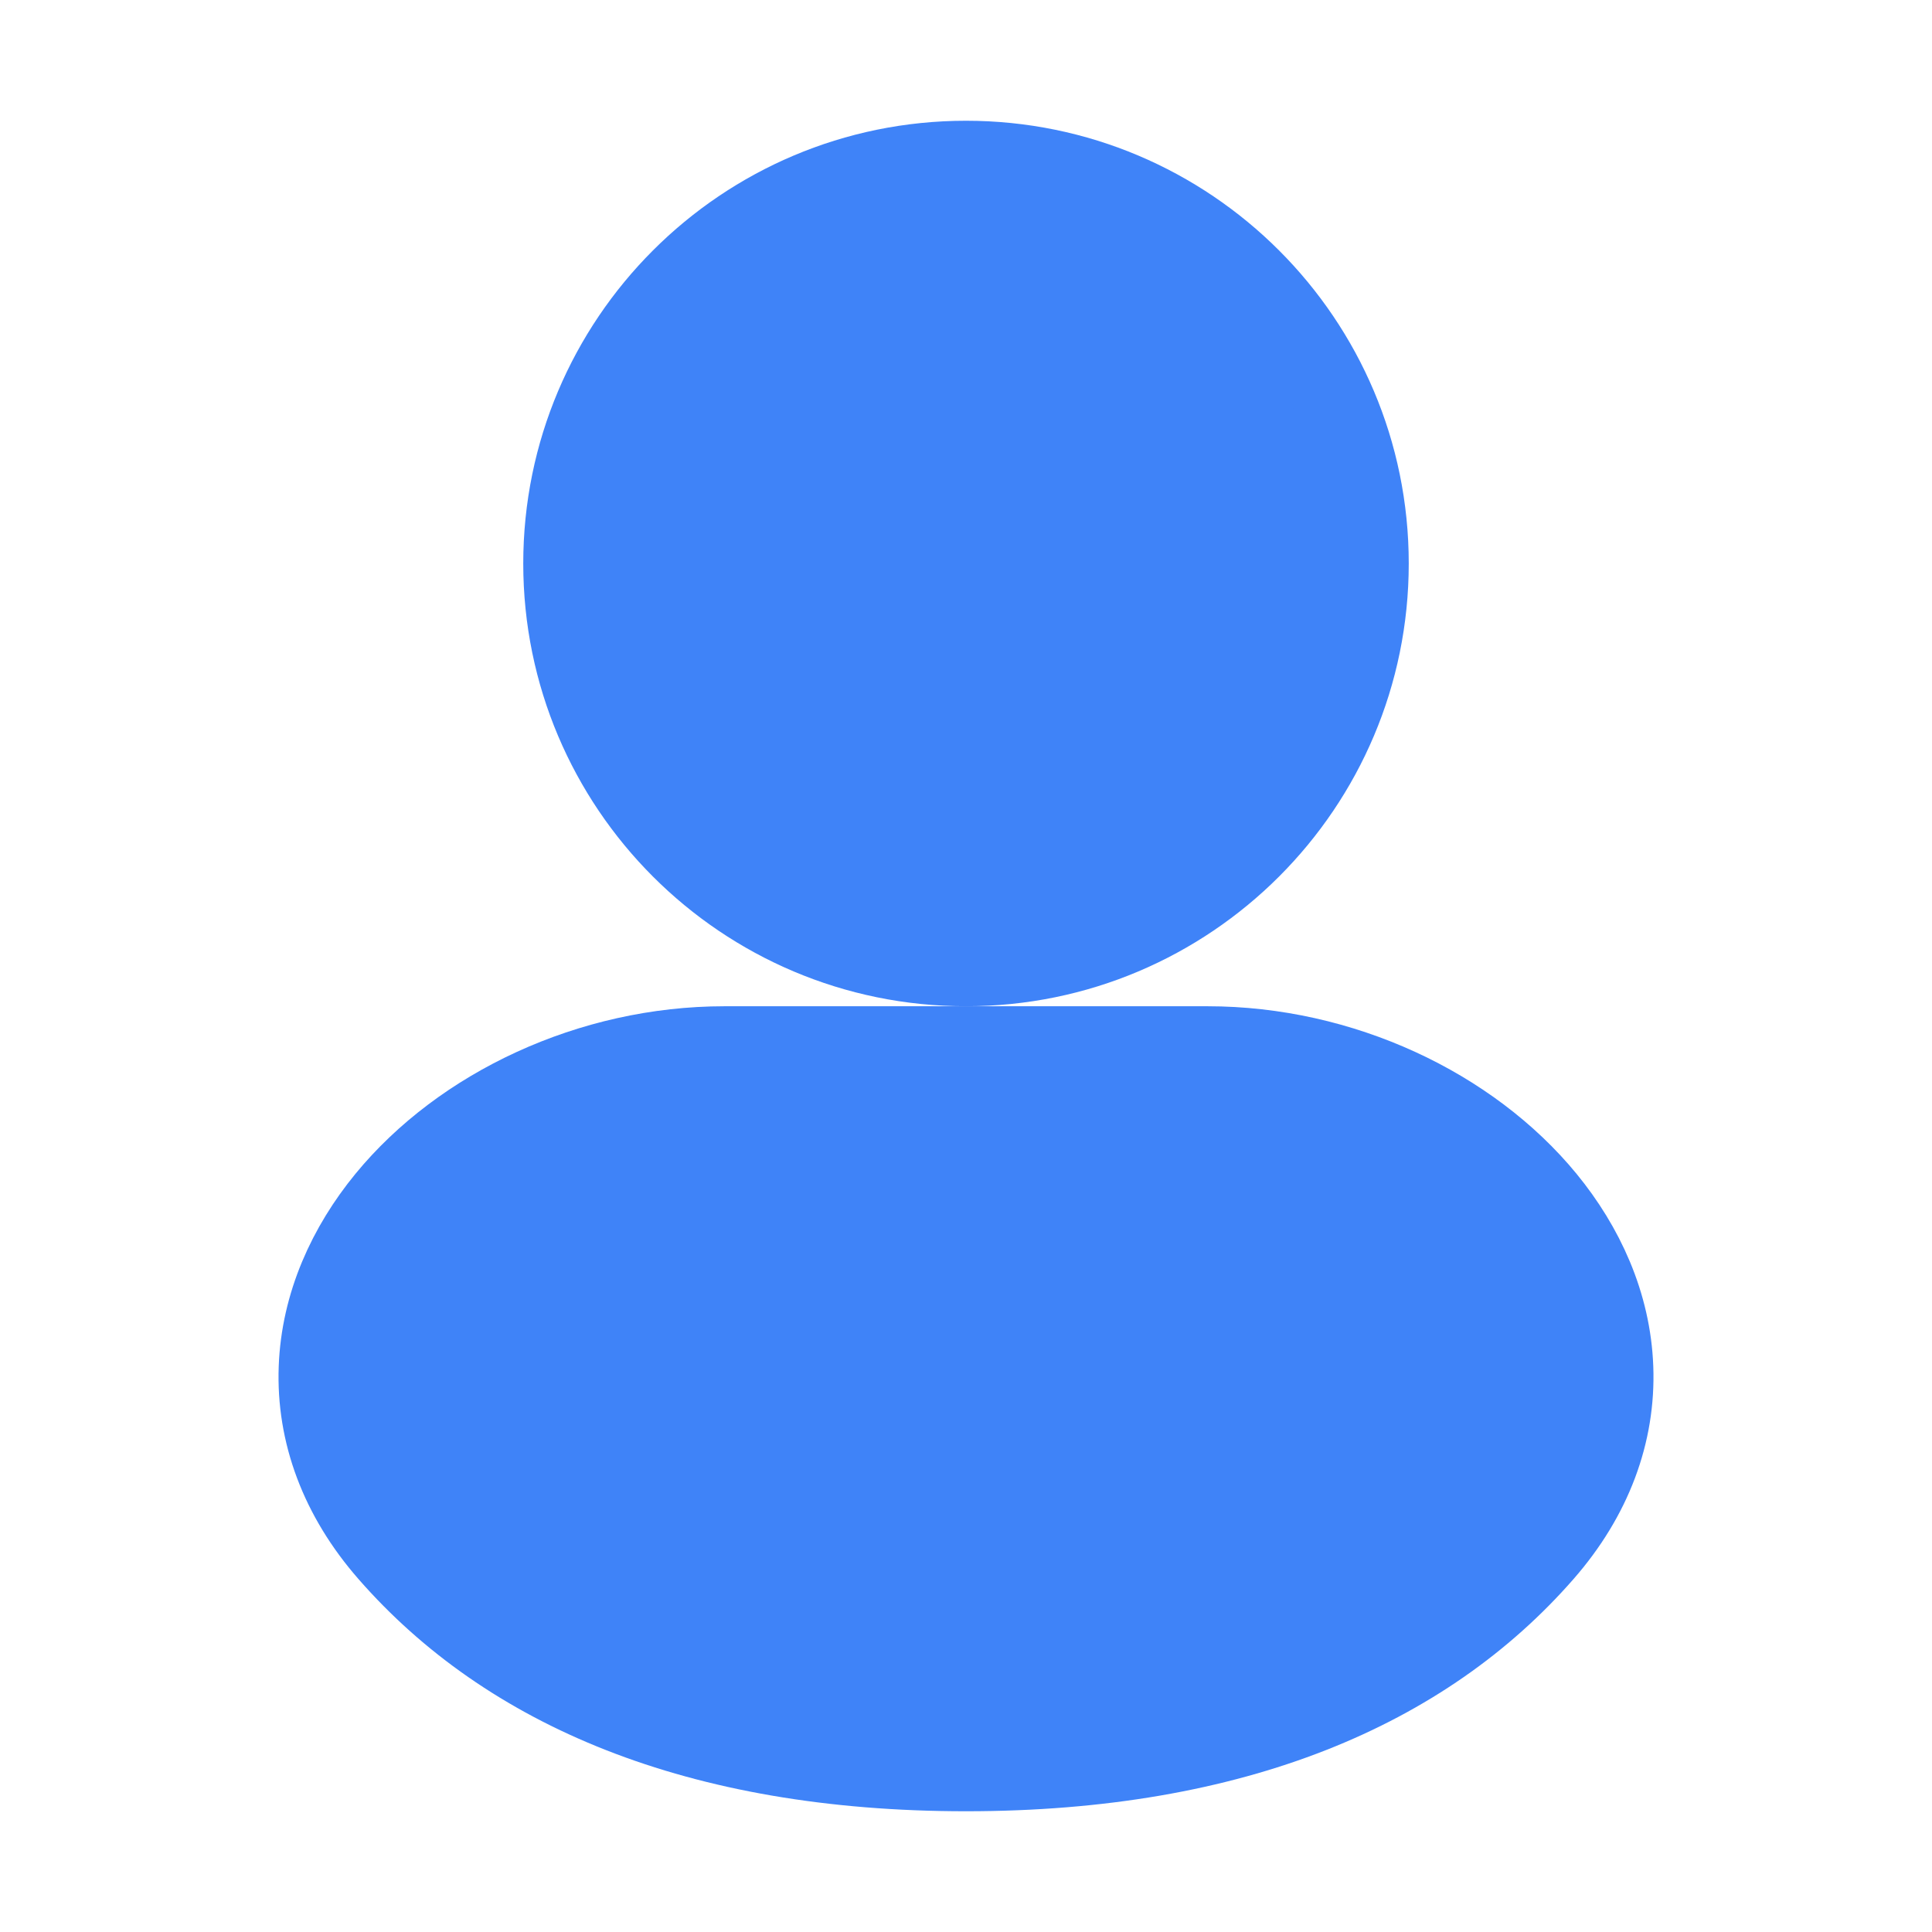
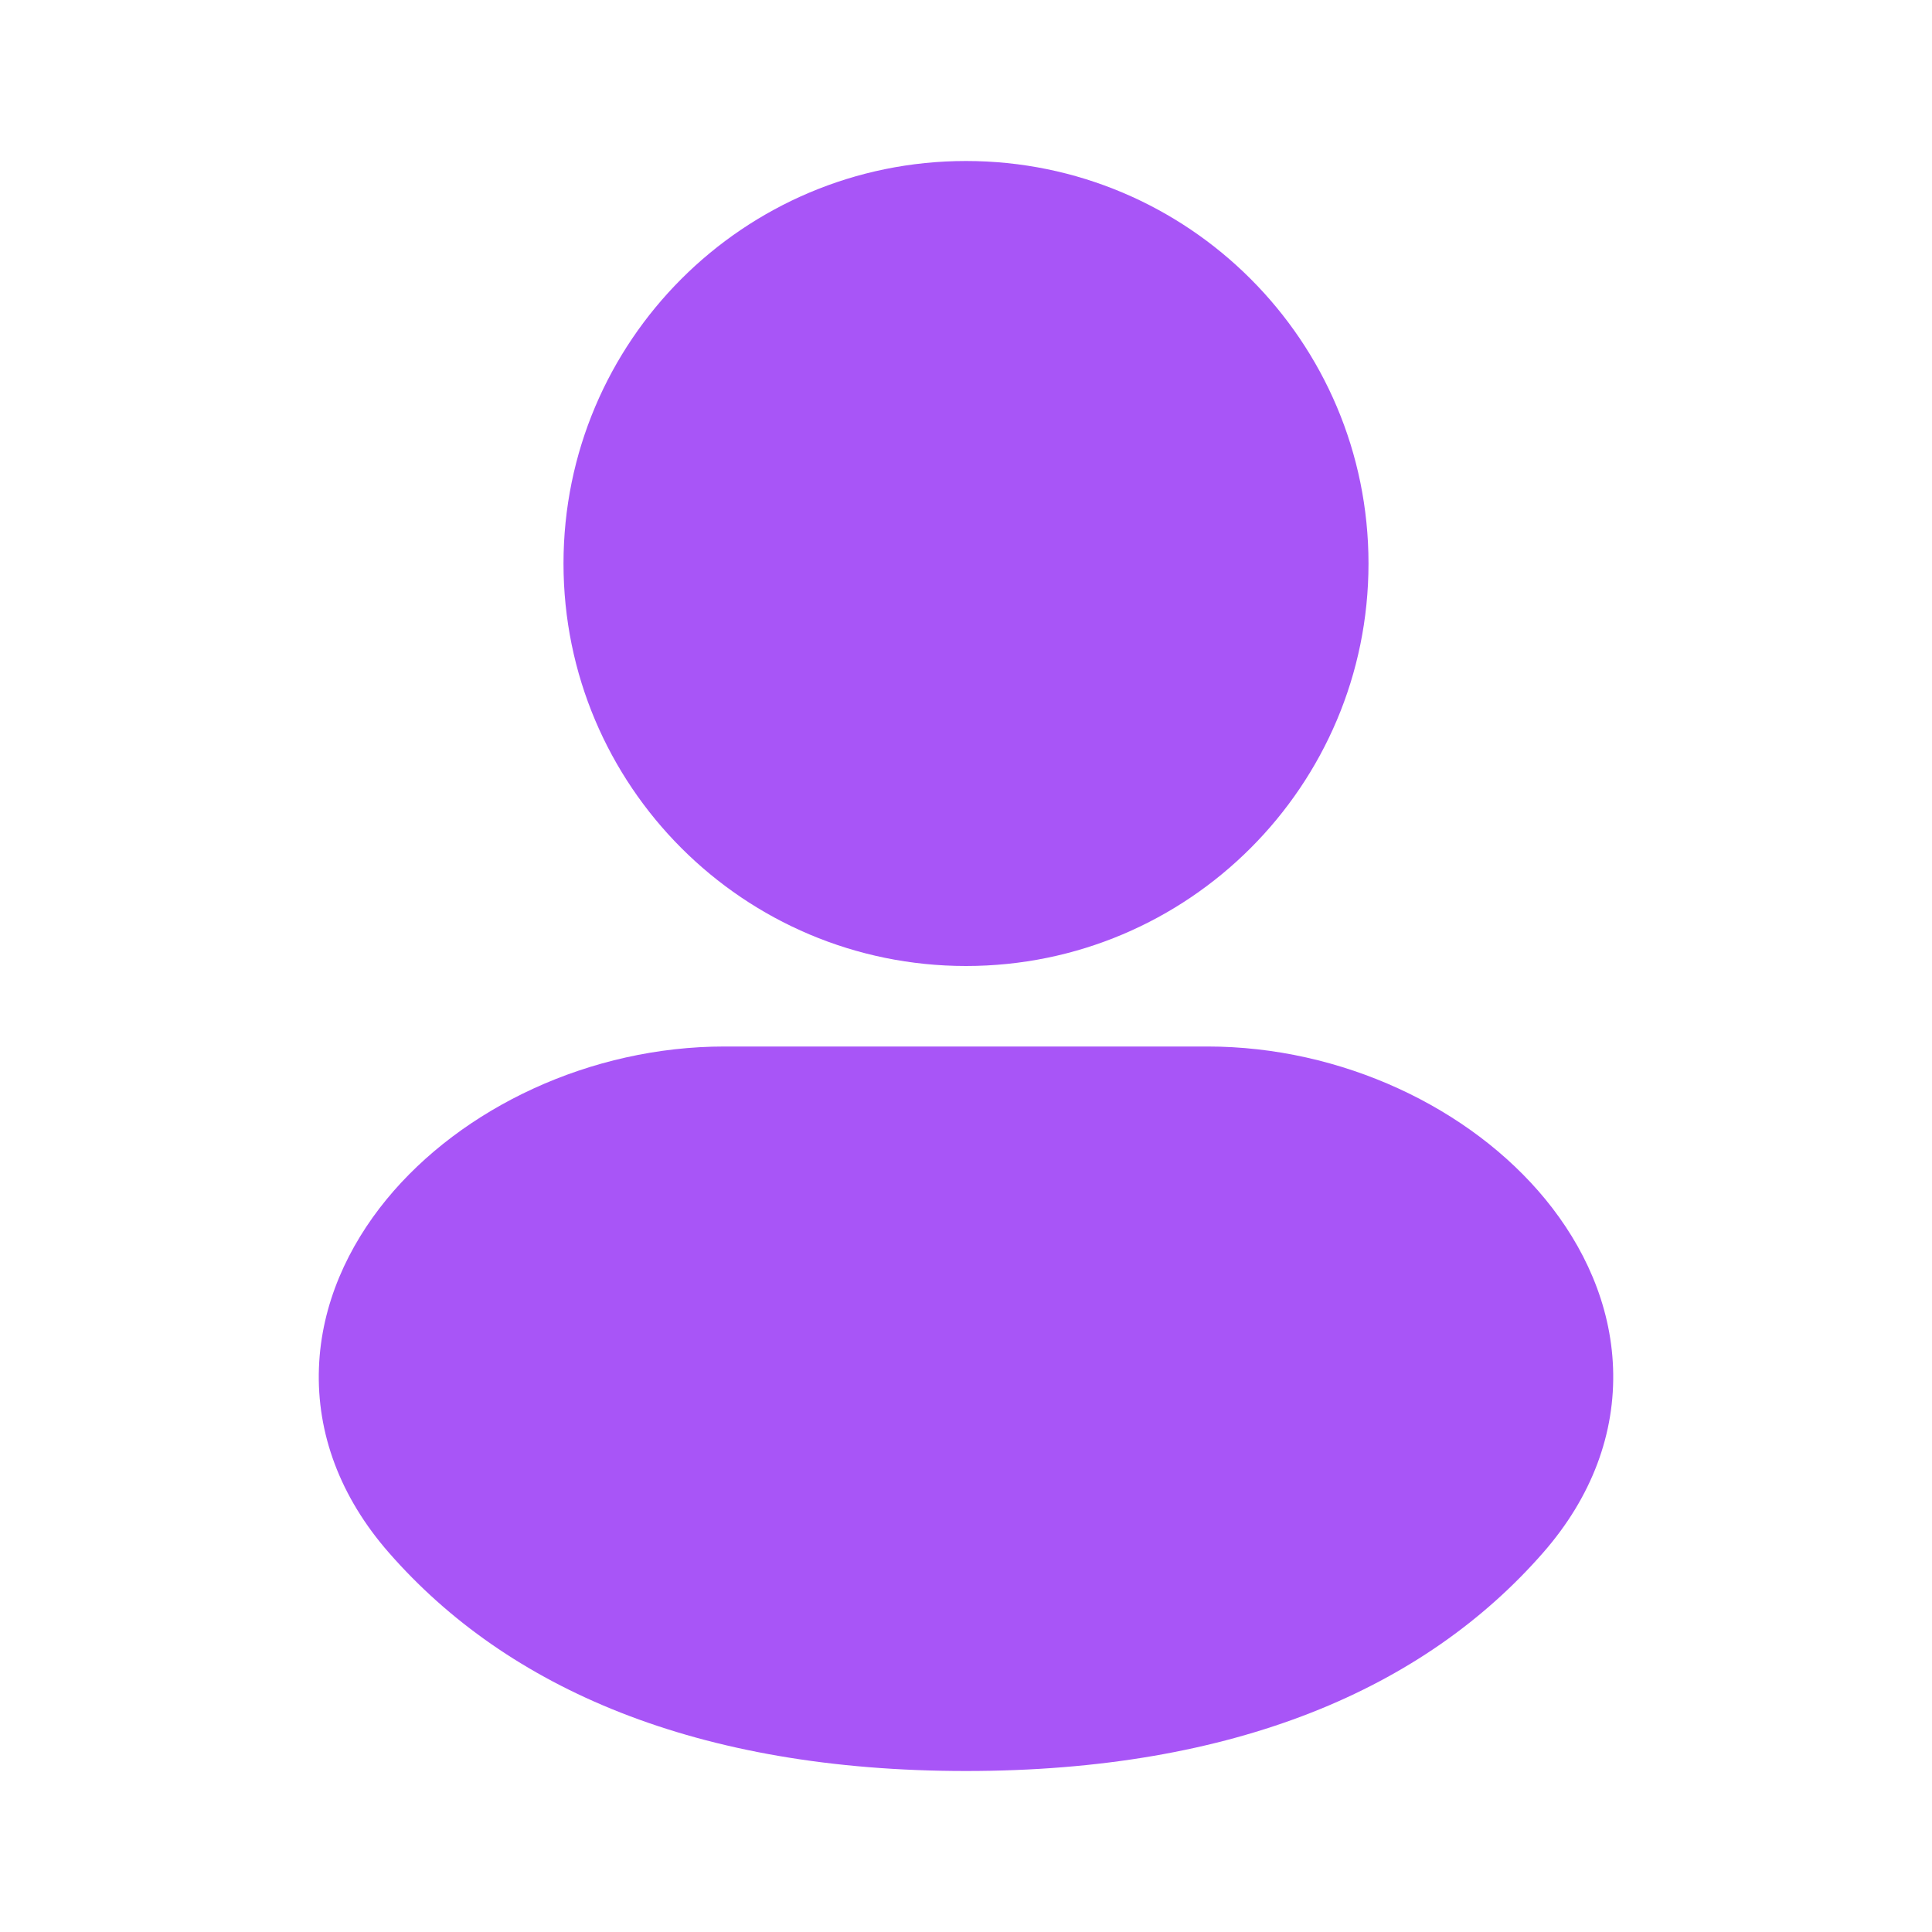
- <svg xmlns="http://www.w3.org/2000/svg" width="256px" height="256px" viewBox="0 0 24 24" fill="none" stroke="#3f83f8">
+ <svg xmlns="http://www.w3.org/2000/svg" viewBox="0 0 24 24" fill="none">
  <g id="SVGRepo_bgCarrier" stroke-width="0" />
  <g id="SVGRepo_tracerCarrier" stroke-linecap="round" stroke-linejoin="round" />
  <g id="SVGRepo_iconCarrier">
-     <path fill-rule="evenodd" clip-rule="evenodd" d="M12 2C9.239 2 7 4.239 7 7C7 9.761 9.239 12 12 12C14.761 12 17 9.761 17 7C17 4.239 14.761 2 12 2Z" fill="#3f83f8" />
-     <path fill-rule="evenodd" clip-rule="evenodd" d="M9 13C7.337 13 5.738 13.758 4.801 14.9C4.326 15.48 3.991 16.197 3.962 16.992C3.932 17.804 4.225 18.596 4.83 19.287C6.302 20.972 8.653 22 12 22C15.347 22 17.698 20.972 19.17 19.287C19.775 18.596 20.068 17.804 20.038 16.992C20.009 16.197 19.674 15.48 19.199 14.9C18.262 13.758 16.663 13 15 13H9Z" fill="#3f83f8" />
+     <path fill-rule="evenodd" clip-rule="evenodd" d="M12 2C9.239 2 7 4.239 7 7C7 9.761 9.239 12 12 12C14.761 12 17 9.761 17 7C17 4.239 14.761 2 12 2Z" fill="#a855f7" />
+     <path fill-rule="evenodd" clip-rule="evenodd" d="M9 13C7.337 13 5.738 13.758 4.801 14.9C4.326 15.48 3.991 16.197 3.962 16.992C3.932 17.804 4.225 18.596 4.83 19.287C6.302 20.972 8.653 22 12 22C15.347 22 17.698 20.972 19.17 19.287C19.775 18.596 20.068 17.804 20.038 16.992C20.009 16.197 19.674 15.48 19.199 14.9C18.262 13.758 16.663 13 15 13H9Z" fill="#a855f7" />
  </g>
</svg>
